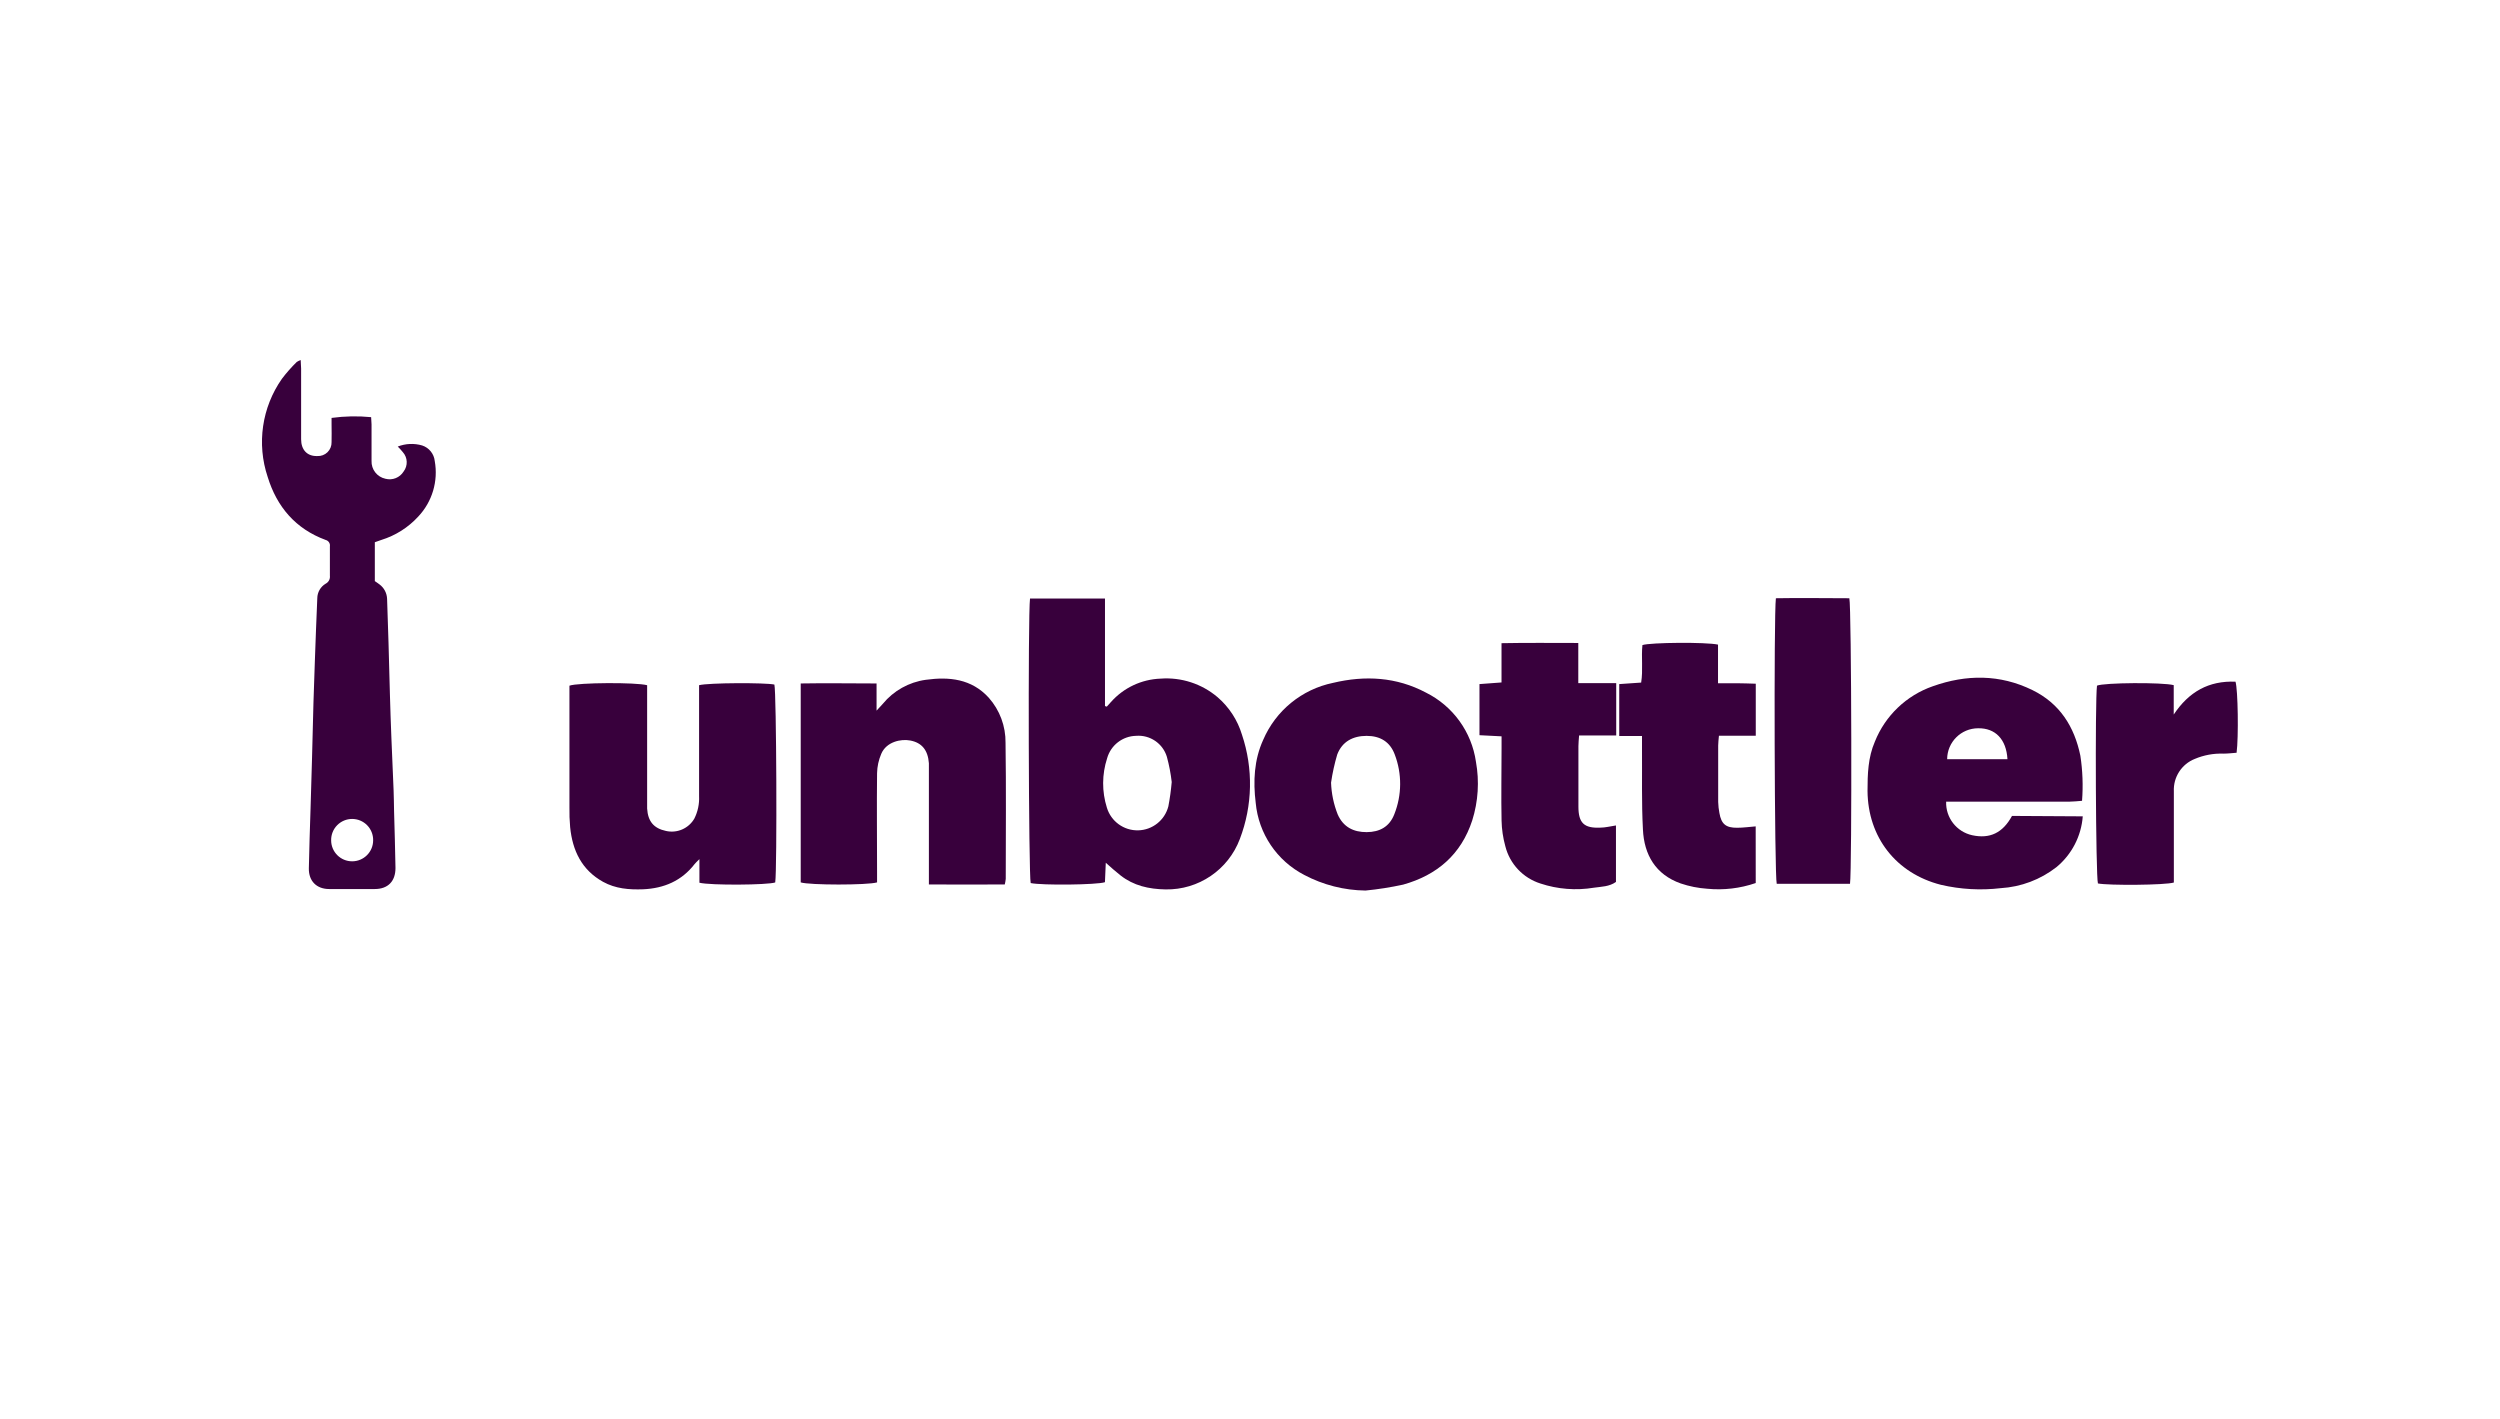
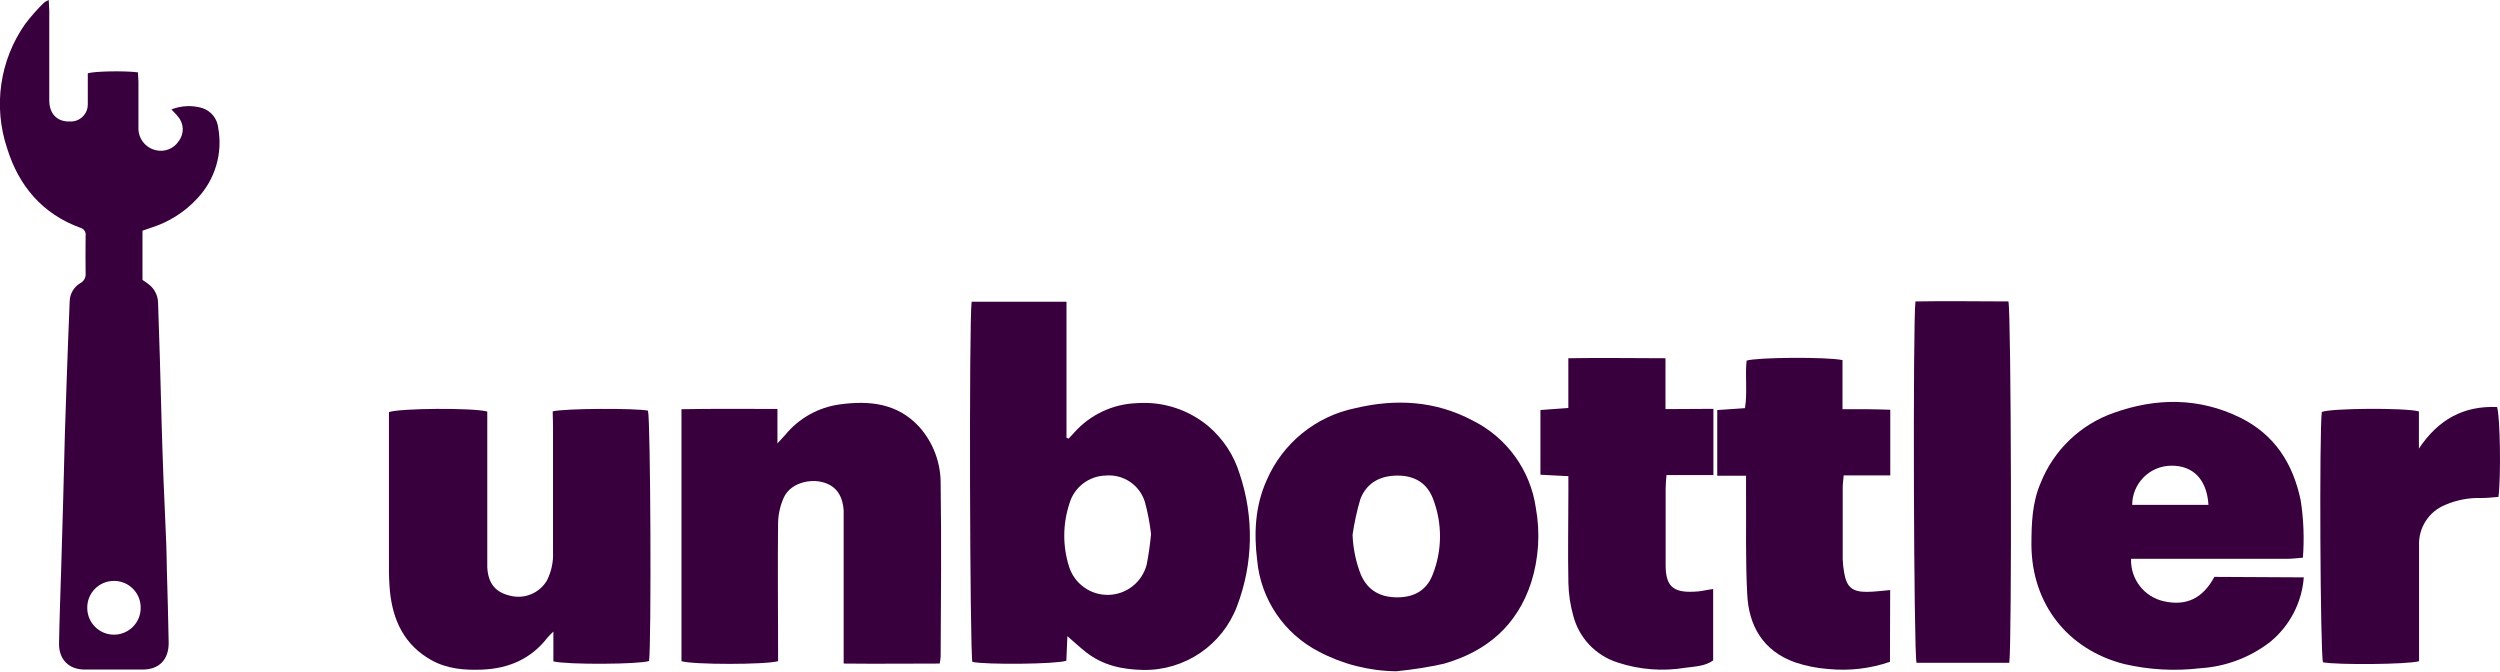
- <svg xmlns="http://www.w3.org/2000/svg" id="Layer_1" data-name="Layer 1" viewBox="0 0 595.28 337.78">
+ <svg xmlns="http://www.w3.org/2000/svg" viewBox="0 0 470.42 126.31">
  <defs>
-     <style>.cls-1{fill:#38003c;}</style>
+     <style>
+       .cls-1 {
+         fill: #38003c;
+       }
+     </style>
  </defs>
-   <path class="cls-1" d="M71.6,85.73c0,.79.1,1.37.1,2,0,5.62,0,11.24,0,16.86,0,2.56,1.48,4.08,3.85,4a3.22,3.22,0,0,0,3.4-3.32c.05-1.38,0-2.78,0-4.17V99.51a40.61,40.61,0,0,1,9.42-.18c0,.55.1,1.13.1,1.72,0,2.89,0,5.78,0,8.68A4.18,4.18,0,0,0,91.79,114a3.91,3.91,0,0,0,4.31-1.72,3.62,3.62,0,0,0-.18-4.62,16.64,16.64,0,0,0-1.21-1.33,9,9,0,0,1,5.81-.26,4.38,4.38,0,0,1,3,3.72A15.31,15.31,0,0,1,99.59,123a19.89,19.89,0,0,1-8.77,5.56l-1.57.55v9.26c.38.27.76.5,1.11.78a4.48,4.48,0,0,1,1.81,3.43c.13,3.49.24,7,.34,10.48.12,4.17.22,8.33.34,12.5.1,3.33.2,6.66.34,10,.16,4.21.37,8.42.53,12.64.07,1.61.07,3.22.11,4.83.12,4.55.27,9.11.34,13.66,0,3.15-1.79,5-4.93,5q-5.42,0-10.85,0c-3,0-4.9-1.89-4.85-4.92.08-4.78.27-9.55.41-14.33q.18-6,.35-12c.12-4.38.22-8.77.34-13.16.1-3.27.21-6.55.33-9.82.18-5,.36-10,.58-15a4.08,4.08,0,0,1,2-3.48,1.86,1.86,0,0,0,1-1.89c0-2.34,0-4.68,0-7a1.35,1.35,0,0,0-1-1.52c-7.16-2.63-11.62-7.88-13.81-15a26.2,26.2,0,0,1,3.4-23.39,35.77,35.77,0,0,1,3.53-4A4.65,4.65,0,0,1,71.6,85.73ZM83.85,195a5,5,0,0,0-5,5.09,5,5,0,0,0,10,0A5,5,0,0,0,83.85,195Z" />
-   <path class="cls-1" d="M245.26,142.51h17.85v25.61l.43.14,1-1.11a16.6,16.6,0,0,1,11.81-5.56A18.81,18.81,0,0,1,289.91,166a19.05,19.05,0,0,1,5.81,8.92,36.79,36.79,0,0,1-.5,24.86,18.53,18.53,0,0,1-17.68,12c-4-.07-7.6-.88-10.75-3.35-1.19-.93-2.31-1.95-3.49-3-.06,1.36-.13,3-.2,4.63-1.85.65-15,.78-17.68.21C244.93,208.59,244.75,146.28,245.26,142.51ZM279,186.21a40.42,40.42,0,0,0-1.15-6,7.07,7.07,0,0,0-7.33-5,7.32,7.32,0,0,0-6.9,5.34,19.28,19.28,0,0,0-.06,11.76A7.6,7.6,0,0,0,278.2,192,57.19,57.19,0,0,0,279,186.21Z" />
-   <path class="cls-1" d="M239.25,210.6c-6,0-11.9.06-18.07,0V183.9c0-.72,0-1.45,0-2.16-.22-3.1-1.67-4.91-4.46-5.42-2.2-.42-5.66.3-6.88,3.17a12.36,12.36,0,0,0-1,4.61c-.09,7.84,0,15.67,0,23.51v2.5c-2.31.68-16.08.67-18.18,0V162.74c6-.11,11.91,0,18.06,0v6.47c.78-.84,1.14-1.22,1.48-1.61a16.1,16.1,0,0,1,10.23-5.73c5.58-.77,10.9-.24,15,4.26a15.87,15.87,0,0,1,4,10.77c.16,10.79.06,21.59.05,32.38A10,10,0,0,1,239.25,210.6Z" />
-   <path class="cls-1" d="M166.46,163.15c2.25-.58,15.68-.63,17.93-.15.49,1.71.67,43.83.2,47.12-1.74.62-15.36.73-18.05.07v-5.62c-.66.67-.94.9-1.15,1.18-3.09,4-7.29,5.78-12.26,6-3.32.12-6.56-.13-9.54-1.78-5.07-2.82-7.27-7.42-7.83-13a44.92,44.92,0,0,1-.17-4.79q0-13.06,0-26.15v-2.76c2-.75,15.92-.83,18.5-.11v27.44c0,.64,0,1.28,0,1.92.19,3.07,1.58,4.72,4.49,5.34a6.21,6.21,0,0,0,6.75-2.94,10.77,10.77,0,0,0,1.13-5.33q0-11.86,0-23.75Z" />
-   <path class="cls-1" d="M495.93,194.38a17.38,17.38,0,0,1-6.27,12.1,23.92,23.92,0,0,1-13.24,5,41.38,41.38,0,0,1-14.28-.8c-10.65-2.72-17.37-11.3-17.46-22.34,0-4,.12-8,1.75-11.75a23,23,0,0,1,13.78-13.18c8-2.85,16-2.88,23.72.9,6.5,3.18,10,8.67,11.43,15.64a47,47,0,0,1,.4,10.73c-1.06.08-2,.2-2.91.2q-13.32,0-26.63,0H463.4a7.9,7.9,0,0,0,6.21,8c4.2.91,7.28-.56,9.47-4.6ZM478,180.77c-.27-4.76-2.9-7.43-7-7.36a7.39,7.39,0,0,0-7.36,7.36Z" />
-   <path class="cls-1" d="M325.15,212.05a32,32,0,0,1-14.58-3.71A21.56,21.56,0,0,1,299,191.17c-.63-5.13-.39-10.24,1.78-15a23.2,23.2,0,0,1,16.63-13.57c7.63-1.82,15.1-1.41,22.13,2.32a21.87,21.87,0,0,1,11.9,16.47,29.19,29.19,0,0,1-.88,13.95c-2.66,8.15-8.41,13.05-16.46,15.3A77.84,77.84,0,0,1,325.15,212.05Zm-8.21-25.69a22.82,22.82,0,0,0,1.58,7.56c1.32,3,3.75,4.23,6.89,4.22s5.45-1.31,6.59-4.25a19.58,19.58,0,0,0,.1-14.25c-1.12-3-3.45-4.42-6.69-4.42s-5.82,1.34-7,4.44A48.2,48.2,0,0,0,316.94,186.36Z" />
-   <path class="cls-1" d="M384.84,162.67v12.46H376c-.07,1-.16,1.79-.16,2.55q0,7.2,0,14.39c0,3.89,1.34,5.18,5.23,5,1.18,0,2.35-.32,3.71-.52V210c-1.56,1.12-3.44,1.12-5.23,1.37a26.61,26.61,0,0,1-12.77-1,12.51,12.51,0,0,1-8.34-8.86,24.81,24.81,0,0,1-.9-6.12c-.12-5.75,0-11.51,0-17.26v-2.8l-5.26-.27V162.89l5.25-.39v-9.35c6.2-.12,12.07-.05,18.28-.05v9.57Z" />
-   <path class="cls-1" d="M418.06,210.26a27.28,27.28,0,0,1-11.56,1.36,24.89,24.89,0,0,1-6.3-1.26c-6-2.12-8.73-6.85-9-12.87-.34-6.38-.17-12.78-.22-19.17,0-.94,0-1.89,0-3.07h-5.42V162.89l5.22-.36c.48-3,0-6,.3-8.93,1.88-.63,15.16-.74,18-.11v9.2c1.76,0,3.18,0,4.59,0s2.83.07,4.4.11v12.39h-8.77c-.08.95-.18,1.65-.18,2.35,0,4.48,0,9,0,13.43a16.29,16.29,0,0,0,.29,2.61c.45,2.62,1.52,3.54,4.22,3.52,1.41,0,2.83-.2,4.42-.33Z" />
-   <path class="cls-1" d="M440.51,210.45H423.06c-.53-1.86-.71-64.1-.2-68,5.82-.11,11.68,0,17.49,0C440.88,144.38,441,207.16,440.51,210.45Z" />
-   <path class="cls-1" d="M517.59,163.14v7c3.61-5.43,8.37-8.09,14.71-7.82.59,1.88.75,13.25.26,16.92-1,.07-2.09.21-3.16.21a16,16,0,0,0-6.78,1.25,7.92,7.92,0,0,0-5,7.73v21.71c-2,.63-15.52.73-18.08.22-.51-1.68-.71-43.44-.22-47.1C501,162.54,514.9,162.44,517.59,163.14Z" />
+   <g id="Layer_2" data-name="Layer 2">
+     <g id="Layer_1-2" data-name="Layer 1">
+       <g>
+         <path class="cls-1" d="M9.17,0c0,.79.1,1.37.1,2,0,5.62,0,11.24,0,16.86,0,2.56,1.48,4.07,3.85,4a3.21,3.21,0,0,0,3.4-3.31c0-1.39,0-2.78,0-4.17,0-.55,0-1.1,0-1.59,1.34-.4,6.84-.49,9.43-.18,0,.54.1,1.13.1,1.71,0,2.9,0,5.79,0,8.68a4.2,4.2,0,0,0,3.27,4.26,4,4,0,0,0,4.32-1.72,3.63,3.63,0,0,0-.18-4.63c-.32-.43-.73-.8-1.21-1.32a9,9,0,0,1,5.81-.26,4.37,4.37,0,0,1,3,3.72,15.32,15.32,0,0,1-3.9,13.25,19.89,19.89,0,0,1-8.77,5.56l-1.58.55v9.26c.39.27.77.5,1.11.78a4.46,4.46,0,0,1,1.82,3.42c.13,3.5.24,7,.34,10.49.12,4.16.22,8.33.34,12.49.1,3.33.2,6.66.33,10,.17,4.22.38,8.43.54,12.64.07,1.61.07,3.23.11,4.84.12,4.55.27,9.1.34,13.66,0,3.15-1.8,5-4.93,5-3.61,0-7.23,0-10.85,0-3,0-4.9-1.89-4.85-4.93.08-4.77.27-9.55.41-14.32.11-4,.24-8,.35-12,.12-4.39.22-8.78.34-13.16.1-3.28.21-6.55.33-9.83.18-5,.36-10,.57-15a4.09,4.09,0,0,1,2-3.47,1.89,1.89,0,0,0,1-1.9c-.05-2.33,0-4.67,0-7a1.33,1.33,0,0,0-1-1.52C8,40.26,3.53,35,1.34,27.9A26.2,26.2,0,0,1,4.74,4.51a35.86,35.86,0,0,1,3.53-4A4.26,4.26,0,0,1,9.17,0ZM21.42,109.31a5,5,0,0,0-5,5.09,5,5,0,0,0,10.05,0A5,5,0,0,0,21.42,109.31Z" />
+         <path class="cls-1" d="M182.83,56.78h17.85V82.39l.43.13,1-1.1a16.56,16.56,0,0,1,11.81-5.56,18.84,18.84,0,0,1,13.54,4.41,19.08,19.08,0,0,1,5.81,8.93,36.8,36.8,0,0,1-.5,24.86,18.53,18.53,0,0,1-17.68,12c-4-.08-7.6-.88-10.75-3.35-1.19-.93-2.31-2-3.49-3-.06,1.35-.13,3-.2,4.62-1.85.65-15,.78-17.68.22C182.5,122.86,182.32,60.54,182.83,56.78Zm33.76,43.7a40.18,40.18,0,0,0-1.15-6,7.06,7.06,0,0,0-7.34-5,7.3,7.3,0,0,0-6.89,5.34,19.28,19.28,0,0,0-.06,11.76,7.6,7.6,0,0,0,14.62-.34A57.6,57.6,0,0,0,216.59,100.48Z" />
+         <path class="cls-1" d="M176.82,124.86c-6,0-11.9.07-18.07,0v-2.91q0-11.86,0-23.75c0-.72,0-1.44,0-2.16-.22-3.09-1.67-4.9-4.46-5.42-2.2-.41-5.66.31-6.88,3.17a12.41,12.41,0,0,0-1,4.62c-.09,7.83,0,15.67,0,23.51v2.49c-2.31.68-16.08.68-18.18,0V77c6-.11,11.9-.05,18.06-.05v6.48c.78-.85,1.14-1.22,1.48-1.61A16.06,16.06,0,0,1,158,76.1c5.58-.77,10.9-.24,15,4.25a15.91,15.91,0,0,1,4,10.77c.16,10.8.06,21.59,0,32.39A9.69,9.69,0,0,1,176.82,124.86Z" />
+         <path class="cls-1" d="M104,77.41c2.25-.58,15.68-.62,17.93-.14.49,1.71.66,43.83.2,47.11-1.74.63-15.36.73-18,.07v-5.61A15.27,15.27,0,0,0,103,120c-3.09,4-7.29,5.79-12.26,6-3.32.13-6.56-.12-9.54-1.77-5.07-2.82-7.27-7.42-7.83-13a47.93,47.93,0,0,1-.18-4.79q0-13.08,0-26.15V77.55c2-.75,15.92-.84,18.5-.11v27.43c0,.64,0,1.28,0,1.92.19,3.08,1.58,4.72,4.49,5.35a6.23,6.23,0,0,0,6.75-2.94,10.8,10.8,0,0,0,1.13-5.33q0-11.88,0-23.75Z" />
+         <path class="cls-1" d="M433.5,108.64a17.38,17.38,0,0,1-6.27,12.1,23.88,23.88,0,0,1-13.24,5,41.38,41.38,0,0,1-14.28-.79c-10.66-2.72-17.37-11.31-17.46-22.34,0-4,.12-8,1.74-11.75a23,23,0,0,1,13.79-13.19c8-2.84,16-2.88,23.72.9,6.5,3.18,10,8.67,11.43,15.65a46.93,46.93,0,0,1,.4,10.72c-1.06.08-2,.21-2.91.21H401a7.88,7.88,0,0,0,6.21,8c4.2.92,7.28-.55,9.47-4.6ZM415.56,95c-.28-4.77-2.9-7.43-7-7.37A7.4,7.4,0,0,0,401.21,95Z" />
+         <path class="cls-1" d="M262.72,126.31a31.86,31.86,0,0,1-14.58-3.71,21.55,21.55,0,0,1-11.58-17.17c-.63-5.12-.39-10.23,1.78-15.05A23.22,23.22,0,0,1,255,76.81c7.63-1.82,15.1-1.41,22.13,2.33A21.83,21.83,0,0,1,289,95.6a29.23,29.23,0,0,1-.88,14c-2.66,8.15-8.41,13-16.46,15.3A75.7,75.7,0,0,1,262.72,126.31Zm-8.21-25.69a22.77,22.77,0,0,0,1.58,7.56c1.32,3,3.75,4.24,6.89,4.22s5.45-1.31,6.59-4.24a19.58,19.58,0,0,0,.1-14.25c-1.12-3-3.45-4.42-6.7-4.42s-5.81,1.34-7,4.44A47.74,47.74,0,0,0,254.51,100.62Z" />
+         <path class="cls-1" d="M322.41,76.93V89.39h-8.83c-.07,1-.16,1.79-.16,2.56q0,7.2,0,14.39c0,3.88,1.34,5.18,5.23,5,1.18,0,2.35-.32,3.71-.51v13.44c-1.56,1.12-3.44,1.13-5.23,1.38a26.61,26.61,0,0,1-12.77-1,12.51,12.51,0,0,1-8.34-8.86,24.87,24.87,0,0,1-.9-6.12c-.12-5.76,0-11.51,0-17.27v-2.8l-5.26-.27V77.15l5.25-.38V67.41c6.2-.11,12.07,0,18.28,0v9.57Z" />
+         <path class="cls-1" d="M355.63,124.53a27.28,27.28,0,0,1-11.56,1.36,25.34,25.34,0,0,1-6.3-1.26c-6-2.13-8.73-6.85-9-12.87-.34-6.38-.17-12.79-.22-19.18,0-.94,0-1.88,0-3.06h-5.42V77.16l5.22-.36c.48-3,0-6,.3-8.94,1.88-.63,15.16-.73,18.05-.1V77c1.76,0,3.18,0,4.59,0s2.83.06,4.4.1V89.45h-8.77c-.08,1-.18,1.66-.18,2.36,0,4.48,0,9,0,13.43a16.42,16.42,0,0,0,.29,2.61c.45,2.61,1.52,3.53,4.22,3.52,1.41,0,2.83-.21,4.42-.34Z" />
+         <path class="cls-1" d="M378.08,124.72H360.63c-.53-1.86-.71-64.11-.2-68,5.82-.11,11.68,0,17.49,0C378.45,58.64,378.59,121.42,378.08,124.72Z" />
+         <path class="cls-1" d="M455.16,77.41v7c3.61-5.43,8.37-8.09,14.71-7.82.59,1.88.75,13.25.26,16.91-1,.07-2.09.22-3.17.21a15.87,15.87,0,0,0-6.77,1.26,7.91,7.91,0,0,0-5,7.73v21.71c-2,.63-15.52.73-18.08.21-.51-1.68-.71-43.43-.22-47.1C438.57,76.81,452.47,76.7,455.16,77.41Z" />
+       </g>
+     </g>
+   </g>
</svg>
